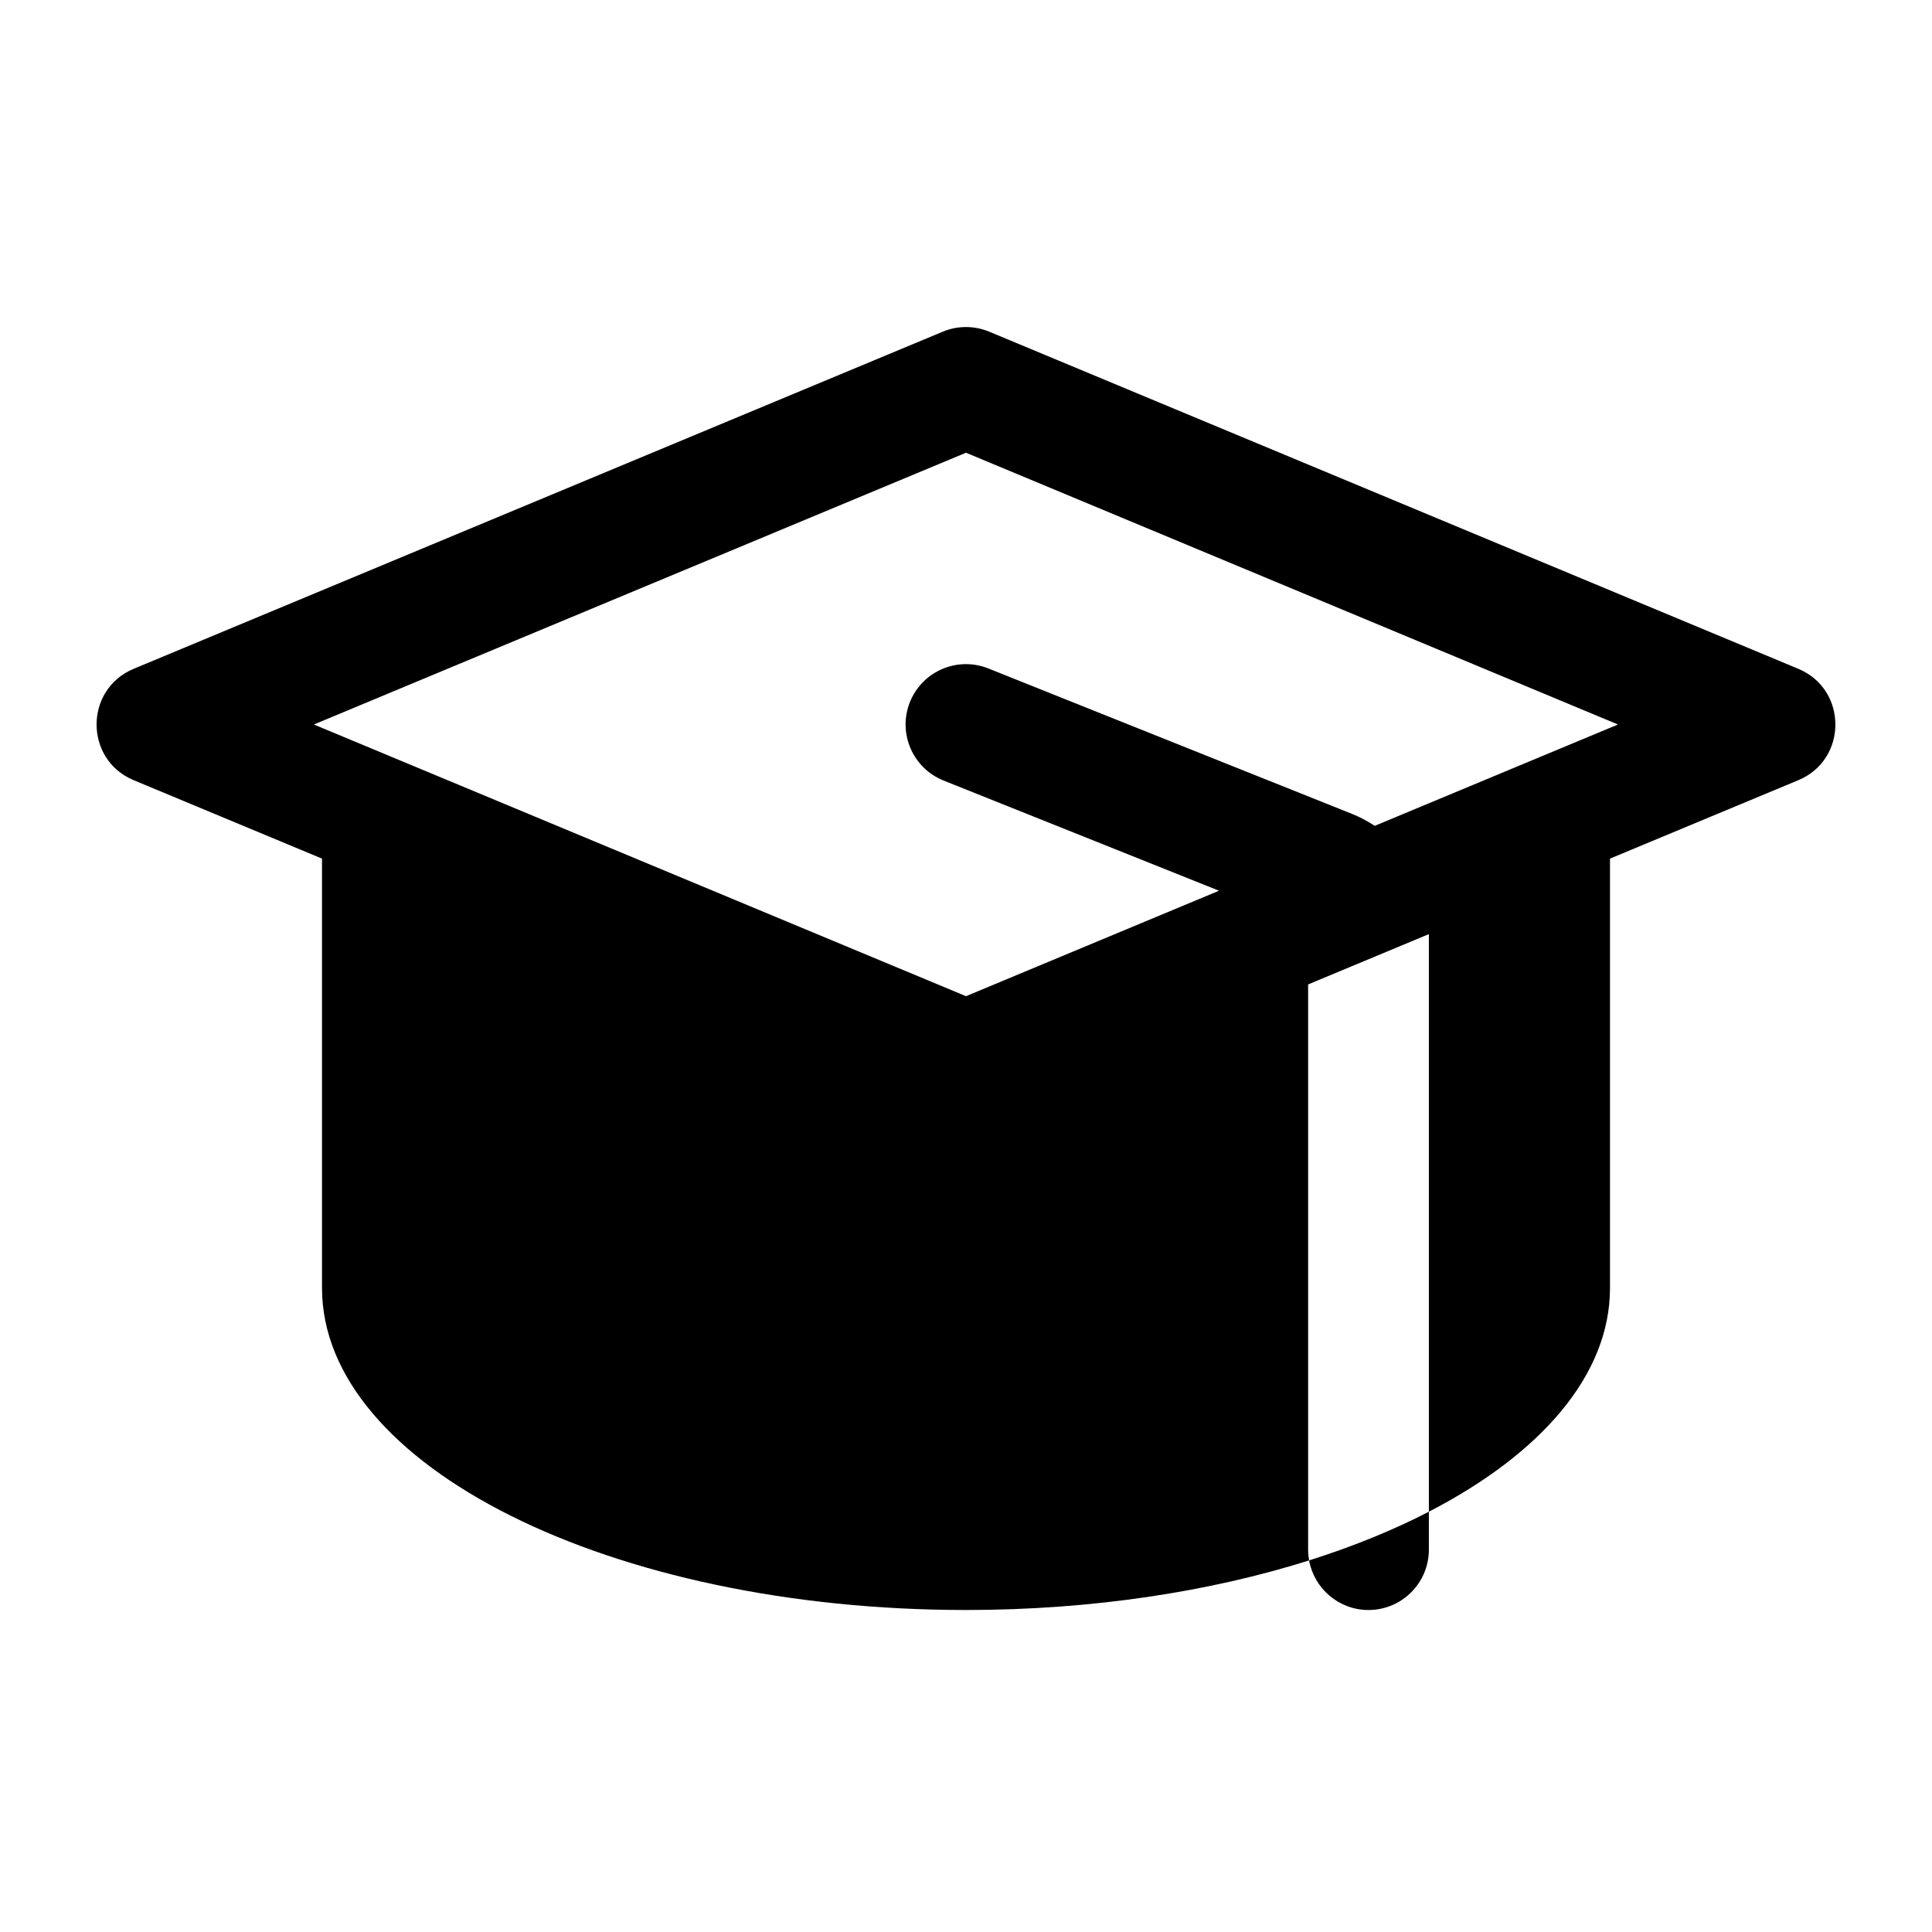
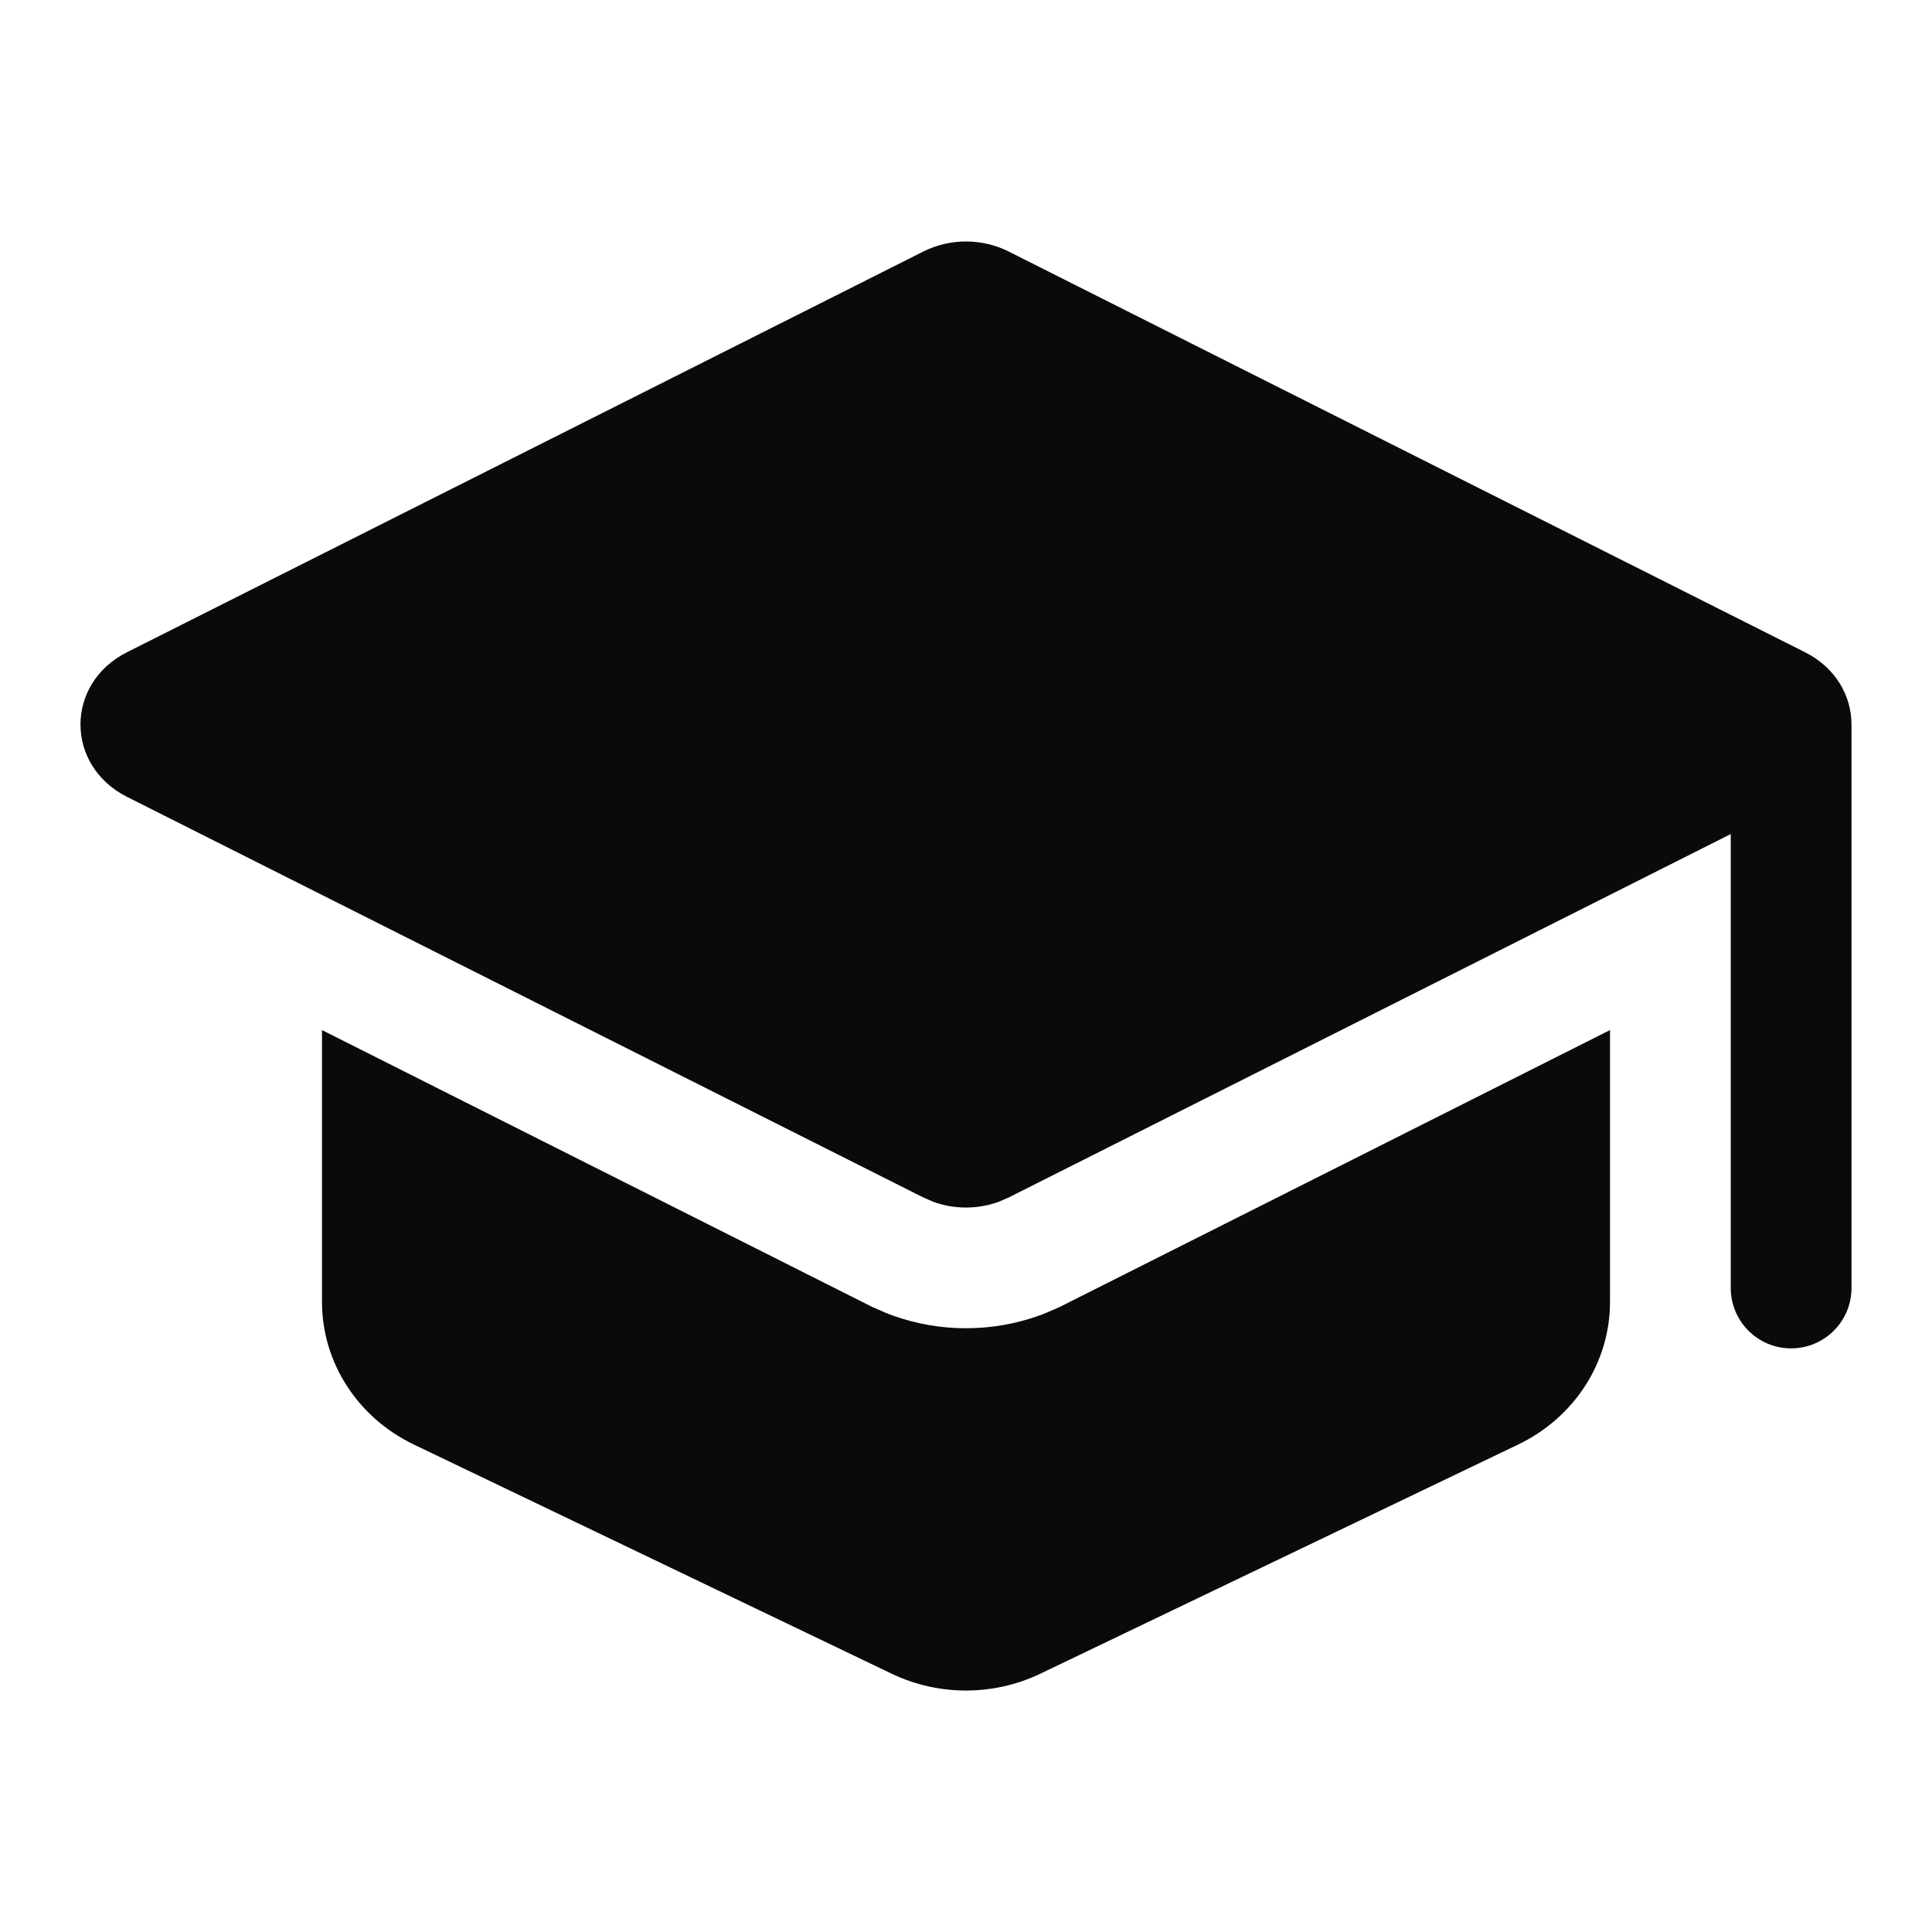
<svg xmlns="http://www.w3.org/2000/svg" width="24" height="24" viewBox="0 0 24 24" fill="none">
-   <path fill-rule="evenodd" clip-rule="evenodd" d="M11.712 4.12C11.896 4.043 12.103 4.044 12.288 4.12L22.339 8.308C22.953 8.564 22.954 9.436 22.339 9.692L20 10.666V16C20 17.081 19.142 18.06 17.75 18.779V11.604L16.25 12.229V19.25C16.25 19.296 16.255 19.34 16.262 19.384C15.028 19.773 13.567 20 12 20C7.582 20 4 18.209 4 16V10.666L1.661 9.692C1.046 9.436 1.046 8.564 1.661 8.308L11.712 4.12ZM3.899 9L12 12.375L15.143 11.065L11.721 9.696C11.337 9.542 11.15 9.106 11.303 8.722C11.457 8.337 11.894 8.15 12.278 8.304L16.806 10.115C16.903 10.154 16.993 10.203 17.077 10.259L20.099 9L12 5.624L3.899 9Z" fill="black" />
-   <path d="M17.75 19.25C17.75 19.664 17.414 20 17 20C16.631 20 16.326 19.734 16.262 19.384C16.806 19.212 17.305 19.009 17.75 18.779V19.25Z" fill="black" />
+   <path d="M20 16.175C20 16.924 19.558 17.61 18.858 17.945L12.924 20.791C12.343 21.07 11.657 21.07 11.076 20.791L5.142 17.945C4.442 17.61 4 16.924 4 16.175V12.796L10.795 16.215L10.834 16.235L10.875 16.253L11.002 16.308L11.044 16.325L11.087 16.341C11.676 16.553 12.325 16.553 12.913 16.341L12.956 16.325L12.998 16.308L13.125 16.253L13.166 16.235L13.205 16.215L20 12.796V16.175Z" fill="#0A0A0A" />
+   <path d="M11.469 3.125C11.8 2.958 12.2 2.958 12.531 3.125L22.422 8.102C22.807 8.296 23 8.648 23 9V16C23 16.414 22.664 16.75 22.25 16.75C21.836 16.75 21.5 16.414 21.5 16V10.361L12.531 14.875L12.404 14.93C12.145 15.024 11.855 15.024 11.596 14.93L11.469 14.875L1.578 9.899C0.807 9.51 0.807 8.49 1.578 8.102L11.469 3.125Z" fill="#0A0A0A" />
</svg>
